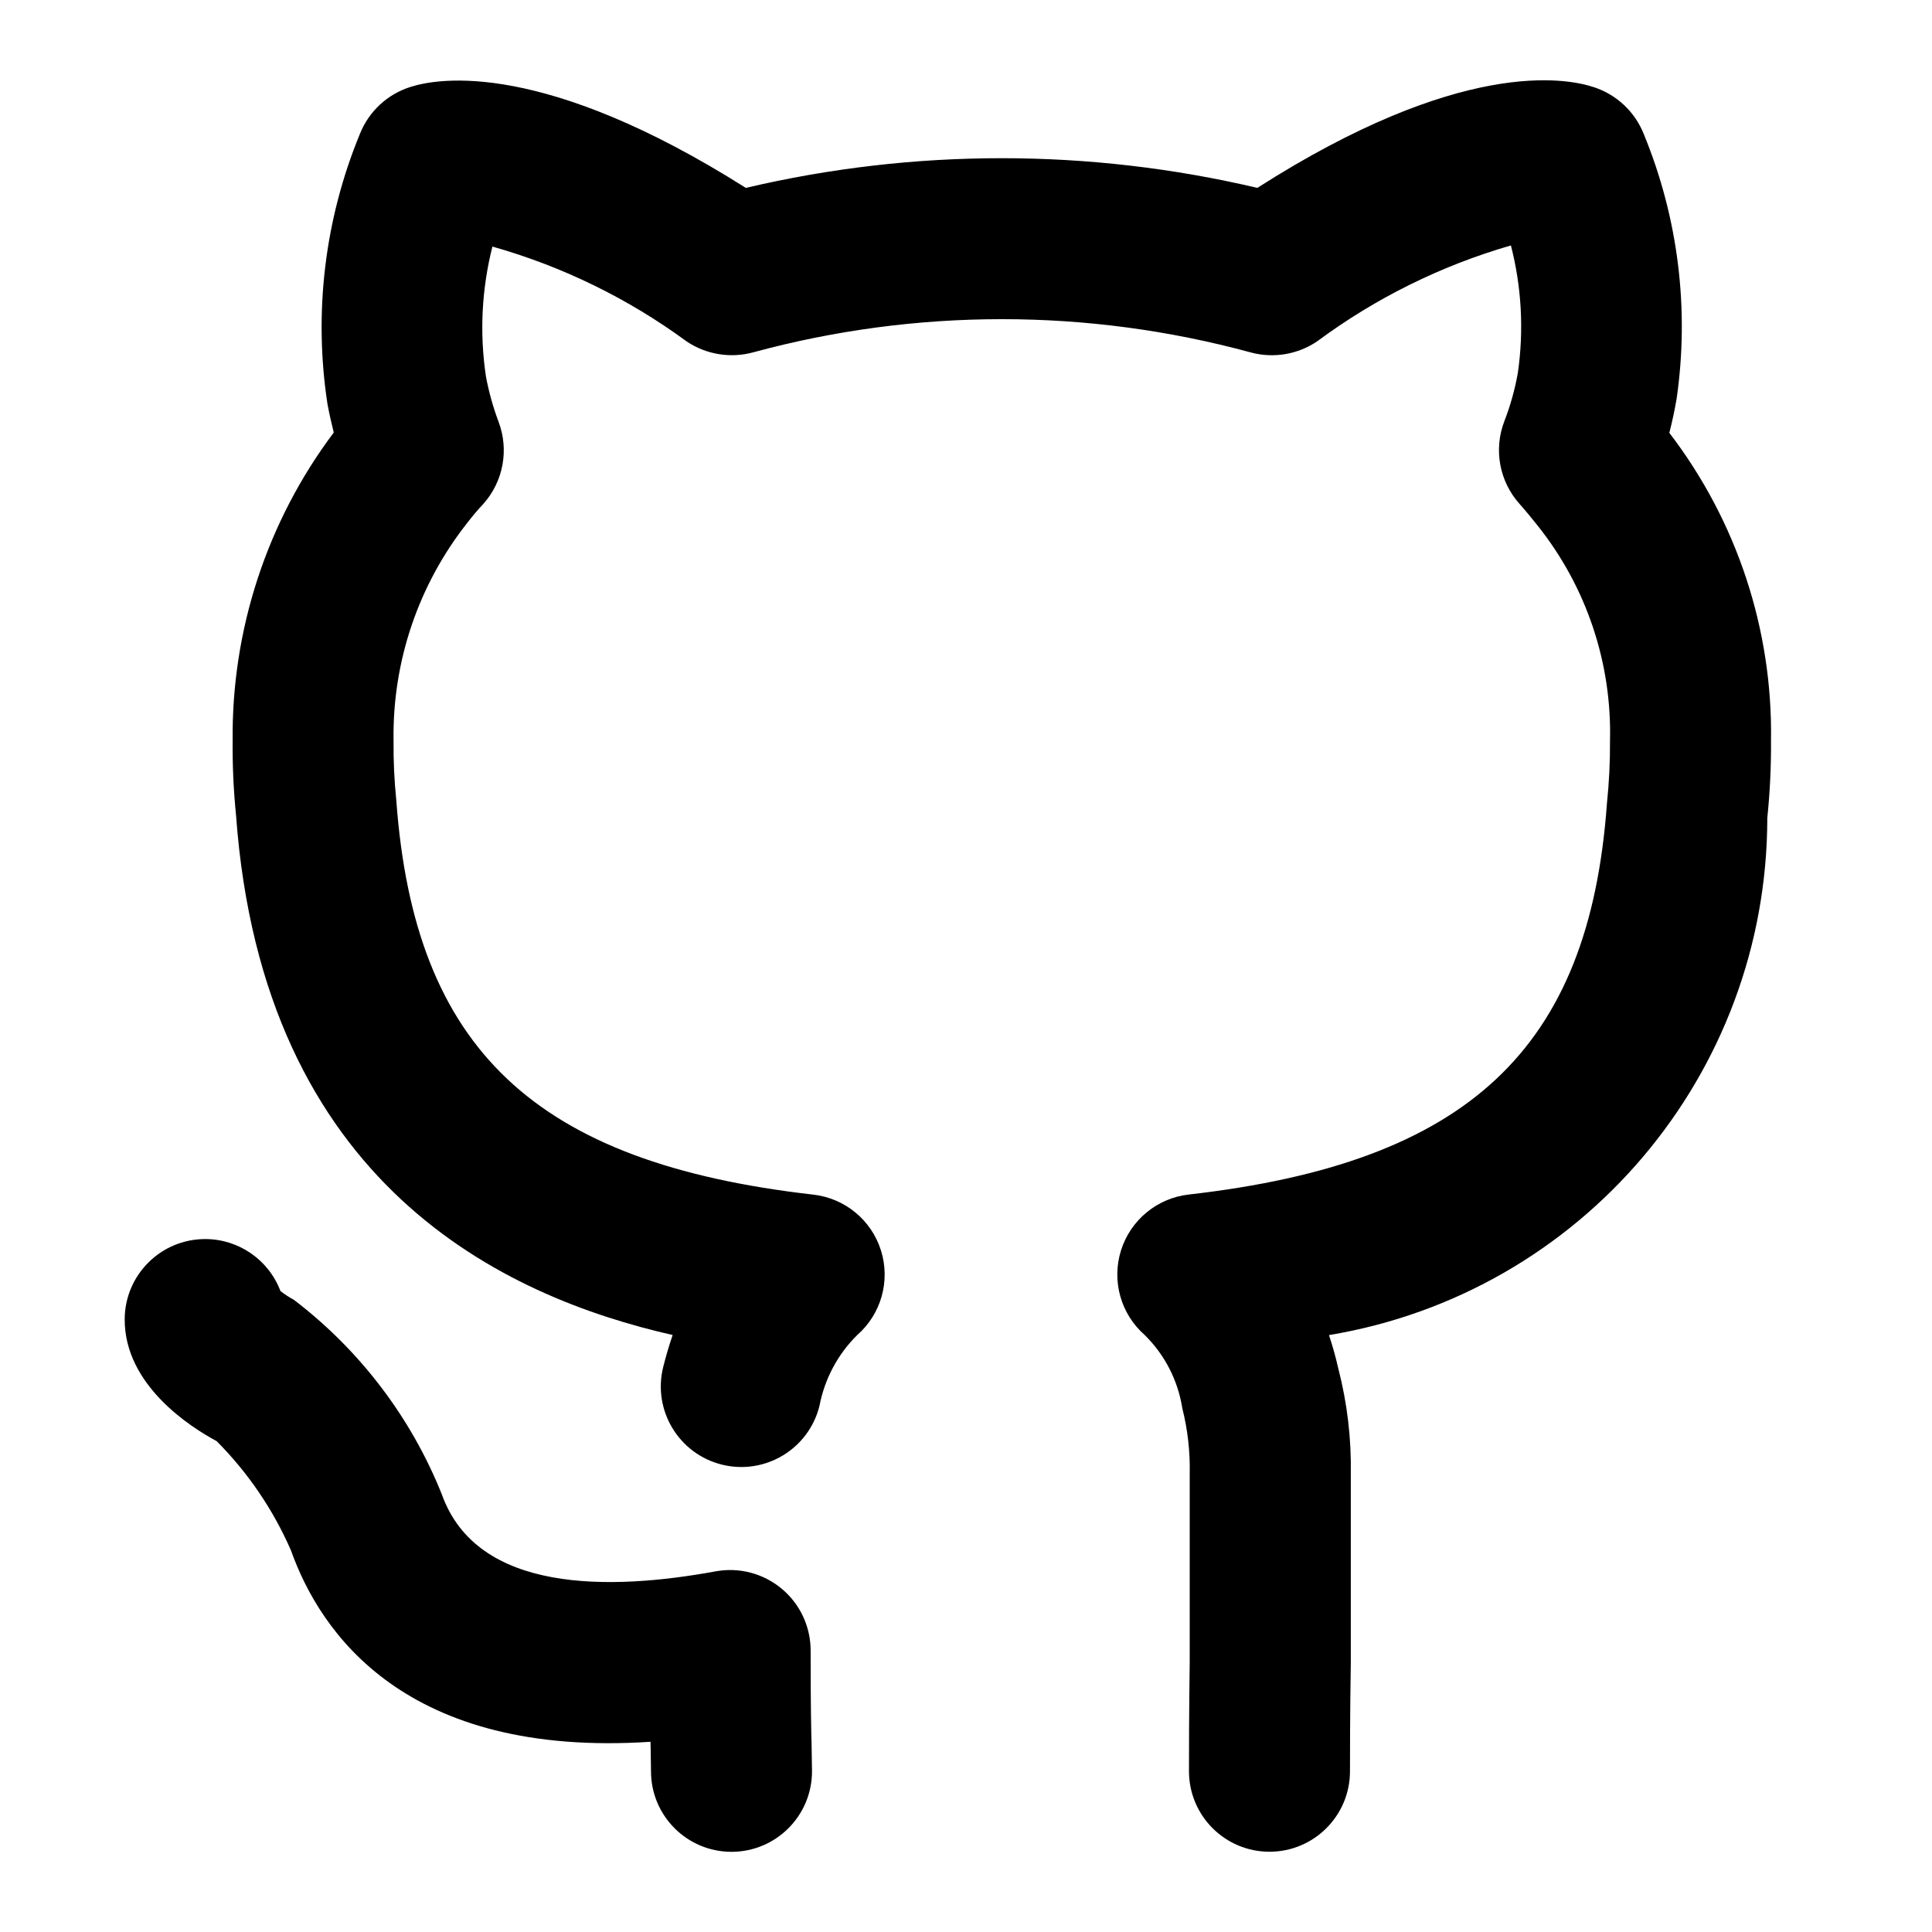
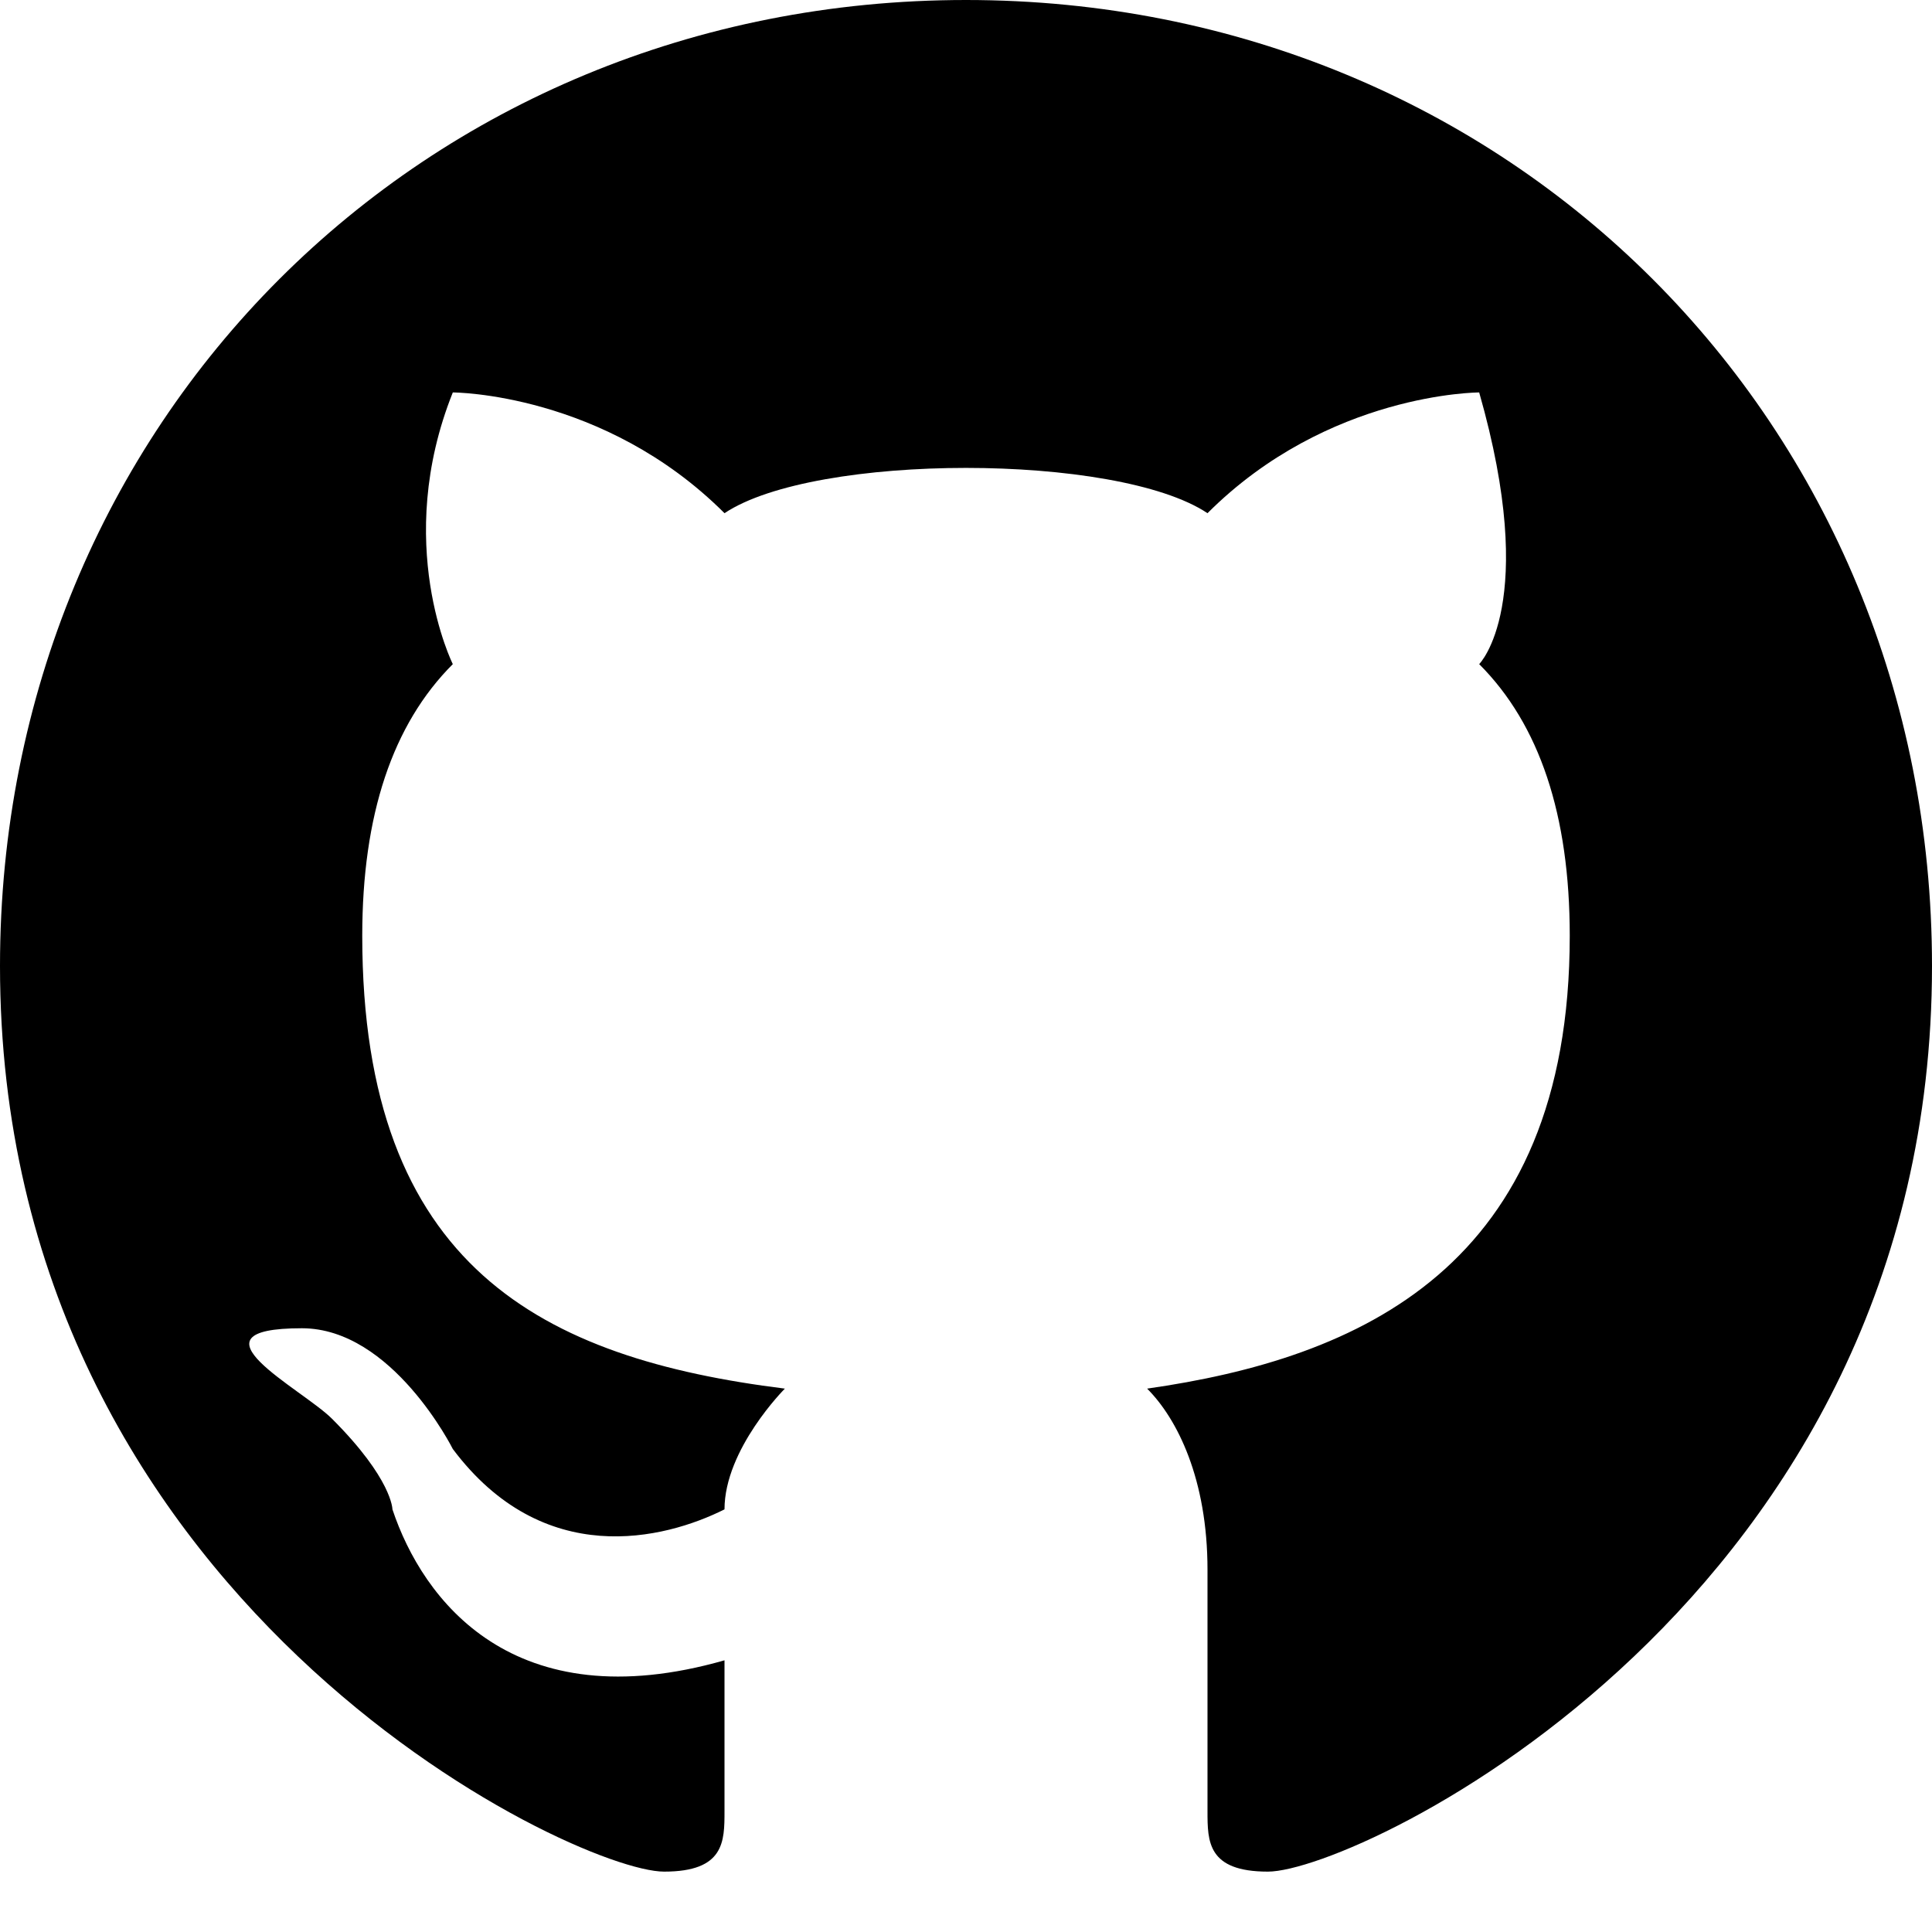
- <svg xmlns="http://www.w3.org/2000/svg" width="24px" height="24px" viewBox="0 0 24 24" data-name="Layer 1">
-   <path d="M10.07,20.503a1,1,0,0,0-1.181-.983c-1.309.24-2.962.276-3.401-.958a5.708,5.708,0,0,0-1.837-2.415,1.201,1.201,0,0,1-.167-.109,1,1,0,0,0-.931-.646H2.549a1.0 1,0,0,0-1,.995c-.004.815.811,1.338,1.142,1.515a4.441,4.441,0,0,1,.924,1.359c.364,1.023,1.423,2.576,4.466,2.376.001.035.002.068.002.099l.004.268a1,1,0,0,0,2,0l-.005-.318C10.077,21.495,10.07,21.221,10.07,20.503Zm10.667-15.126c.032-.125.063-.264.09-.42a6.278,6.278,0,0,0-.408-3.293,1.002,1.002,0,0,0-.616-.58c-.356-.12-1.67-.356-4.184,1.25a13.869,13.869,0,0,0-6.354,0C6.762.751,5.455.966,5.102,1.079a.997.997,0,0,0-.631.584,6.3,6.3,0,0,0-.403,3.356c.024.128.051.246.078.354A6.269,6.269,0,0,0,2.89,9.203a8.422,8.422,0,0,0,.042.922c.334,4.603,3.334,5.984,5.424,6.459-.043.125-.083.259-.118.4a1,1,0,0,0,1.942.479,1.678,1.678,0,0,1,.468-.878.999.999,0,0,0-.546-1.745c-3.454-.395-4.954-1.802-5.179-4.898a6.611,6.611,0,0,1-.034-.738,4.258,4.258,0,0,1,.919-2.713,3.022,3.022,0,0,1,.196-.231 1.0 1,0,0,0,.188-1.024,3.388,3.388,0,0,1-.155-.556A4.094,4.094,0,0,1,6.117,3.063a7.543,7.543,0,0,1,2.415,1.18,1.009,1.009,0,0,0,.828.133,11.777,11.777,0,0,1,6.173.001,1.005,1.005,0,0,0,.831-.138,7.572,7.572,0,0,1,2.405-1.19,4.04,4.04,0,0,1,.087,1.578,3.205,3.205,0,0,1-.169.607 1.0 1,0,0,0,.188,1.024c.077.087.154.181.224.269A4.122,4.122,0,0,1,20,9.203a7.039,7.039,0,0,1-.038.777c-.22,3.056-1.726,4.464-5.196,4.859a1,1,0,0,0-.545,1.746,1.631,1.631,0,0,1,.466.908,3.061,3.061,0,0,1,.092.819v2.334C14.77,21.295,14.77,21.78,14.77,22.003a1,1,0,1,0,2,0c0-.217,0-.692.01-1.34V18.313a4.881,4.881,0,0,0-.155-1.312,4.256,4.256,0,0,0-.116-.416,6.513,6.513,0,0,0,5.445-6.424A8.697,8.697,0,0,0,22,9.203,6.131,6.131,0,0,0,20.737,5.377Z" />
+ <svg xmlns="http://www.w3.org/2000/svg" width="18px" height="18px" viewBox="0 0 64 64" id="i-github">
+   <path stroke-width="0" fill="currentColor" d="M32 0 C14 0 0 14 0 32 0 53 19 62 22 62 24 62 24 61 24 60 L24 55 C17 57 14 53 13 50 13 50 13 49 11 47 10 46 6 44 10 44 13 44 15 48 15 48 18 52 22 51 24 50 24 48 26 46 26 46 18 45 12 42 12 31 12 27 13 24 15 22 15 22 13 18 15 13 15 13 20 13 24 17 27 15 37 15 40 17 44 13 49 13 49 13 51 20 49 22 49 22 51 24 52 27 52 31 52 42 45 45 38 46 39 47 40 49 40 52 L40 60 C40 61 40 62 42 62 45 62 64 53 64 32 64 14 50 0 32 0 Z" />
</svg>
